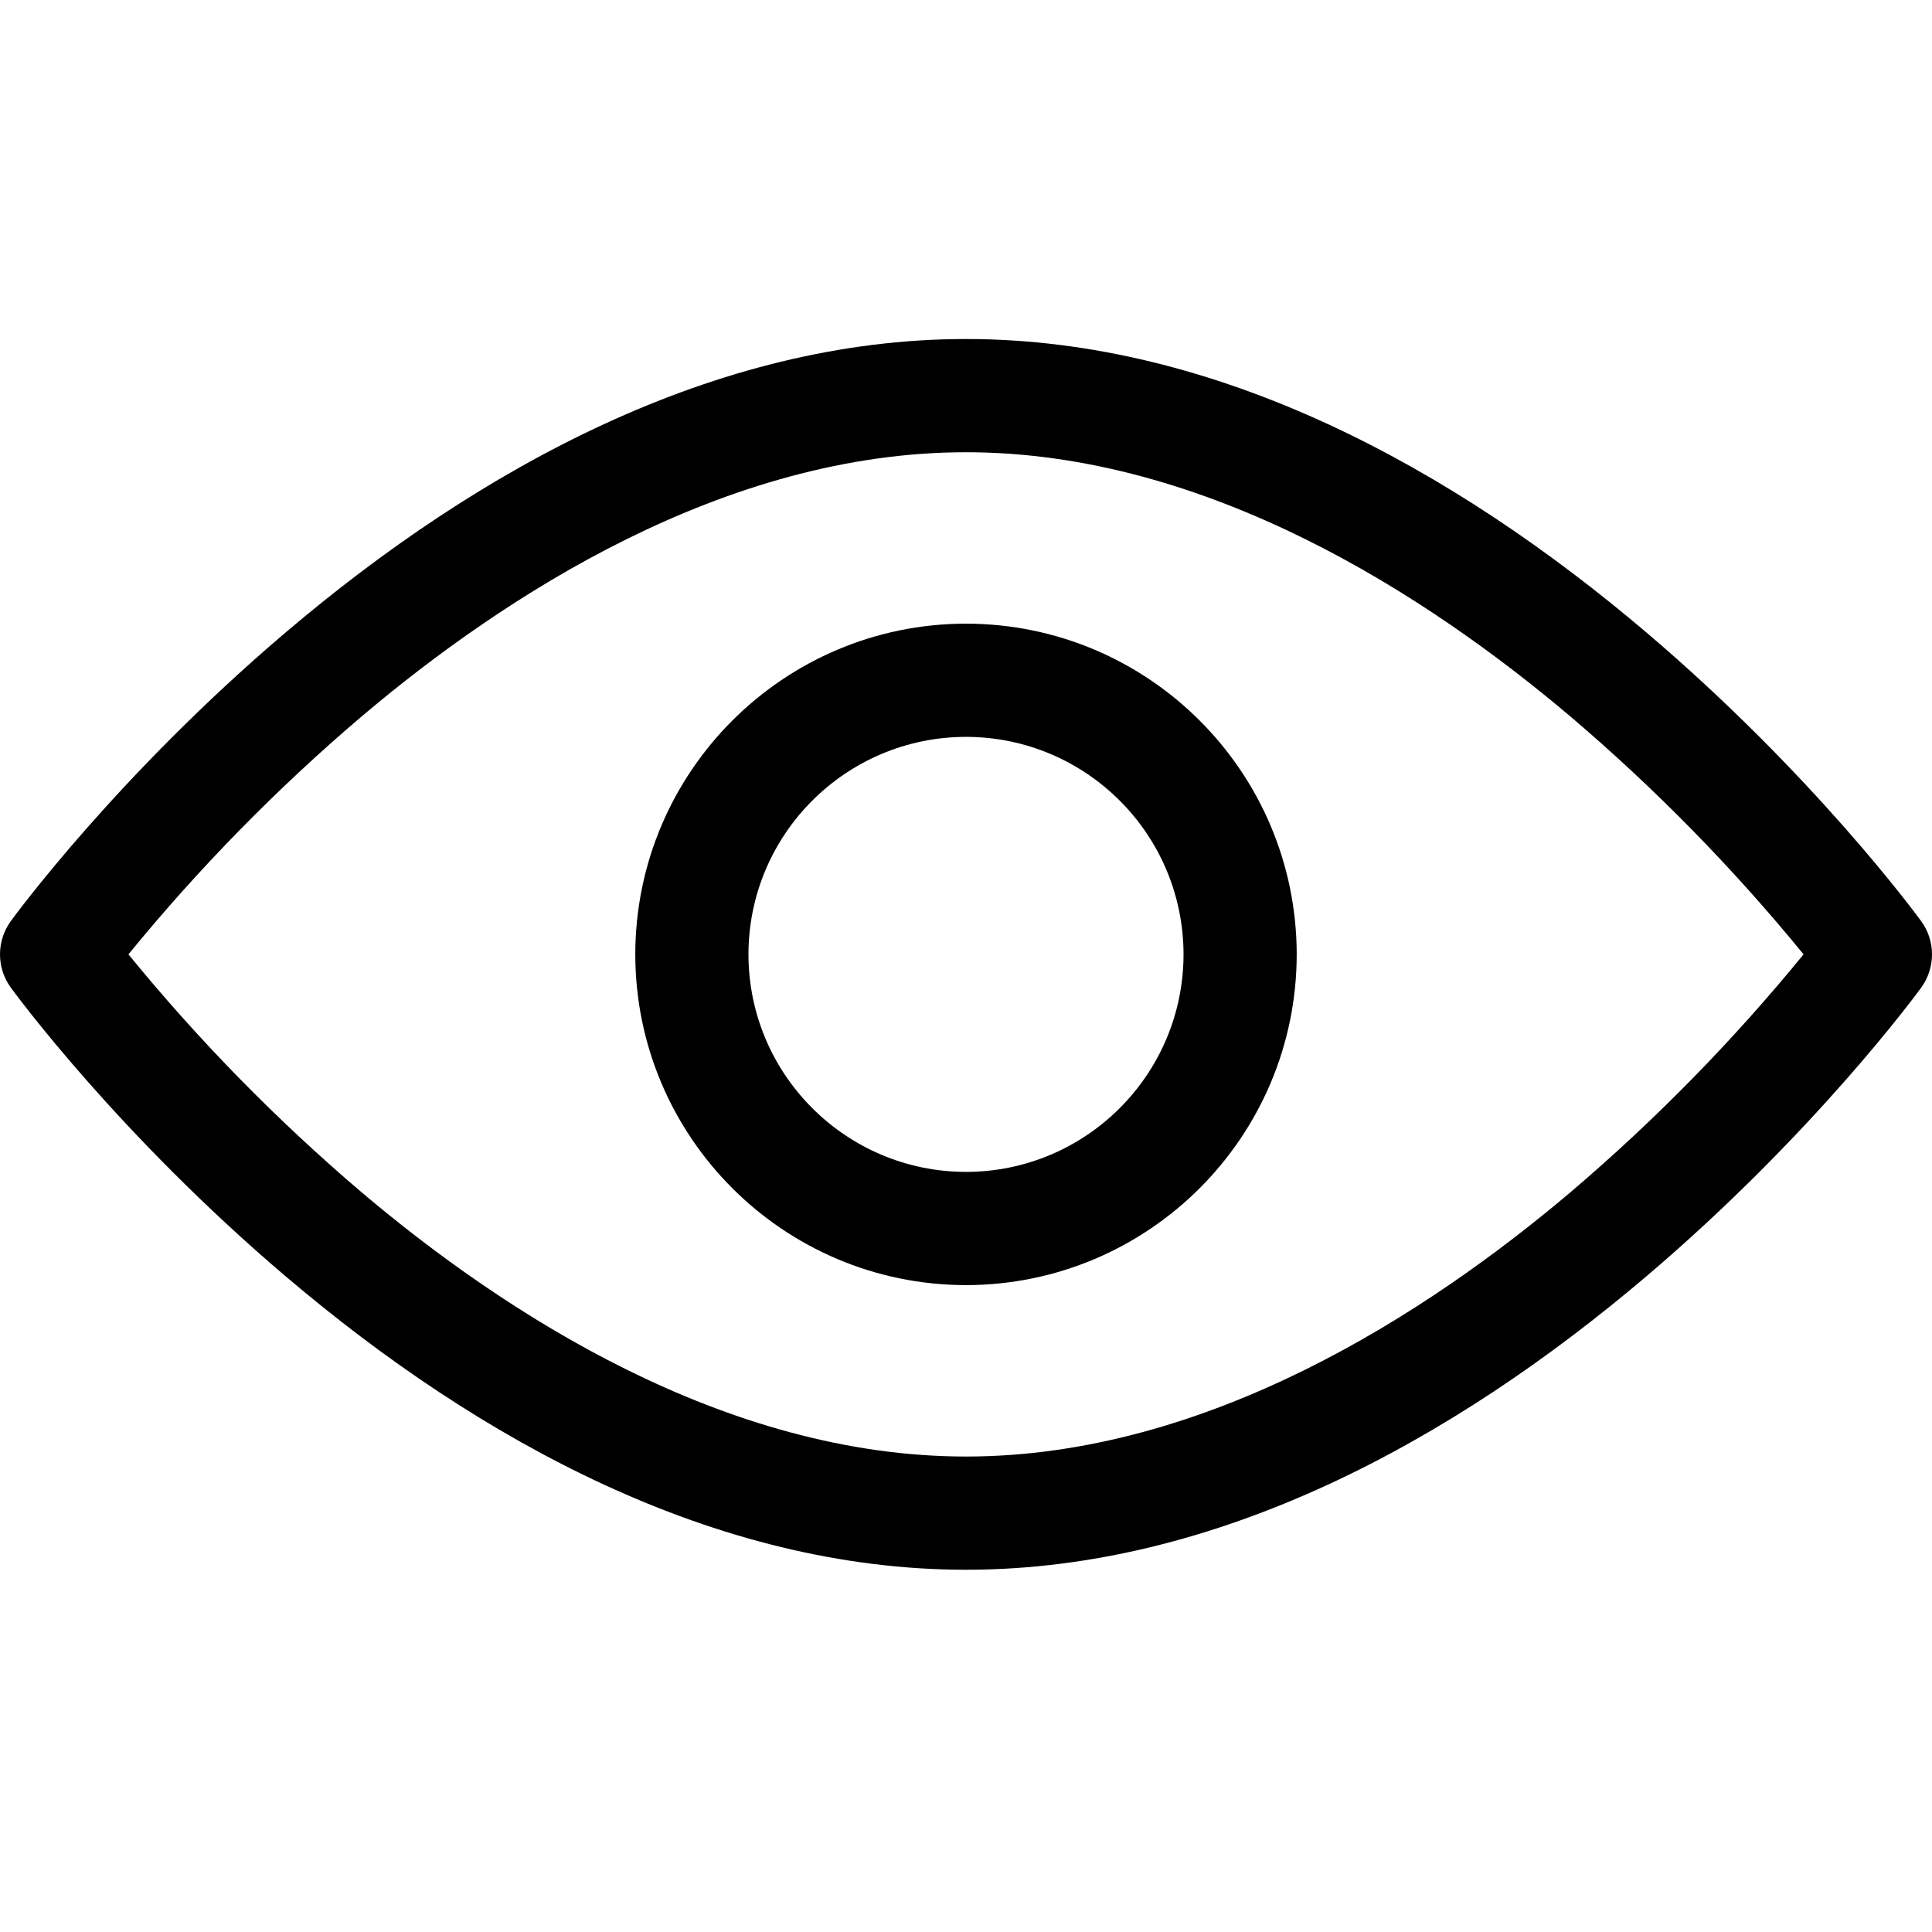
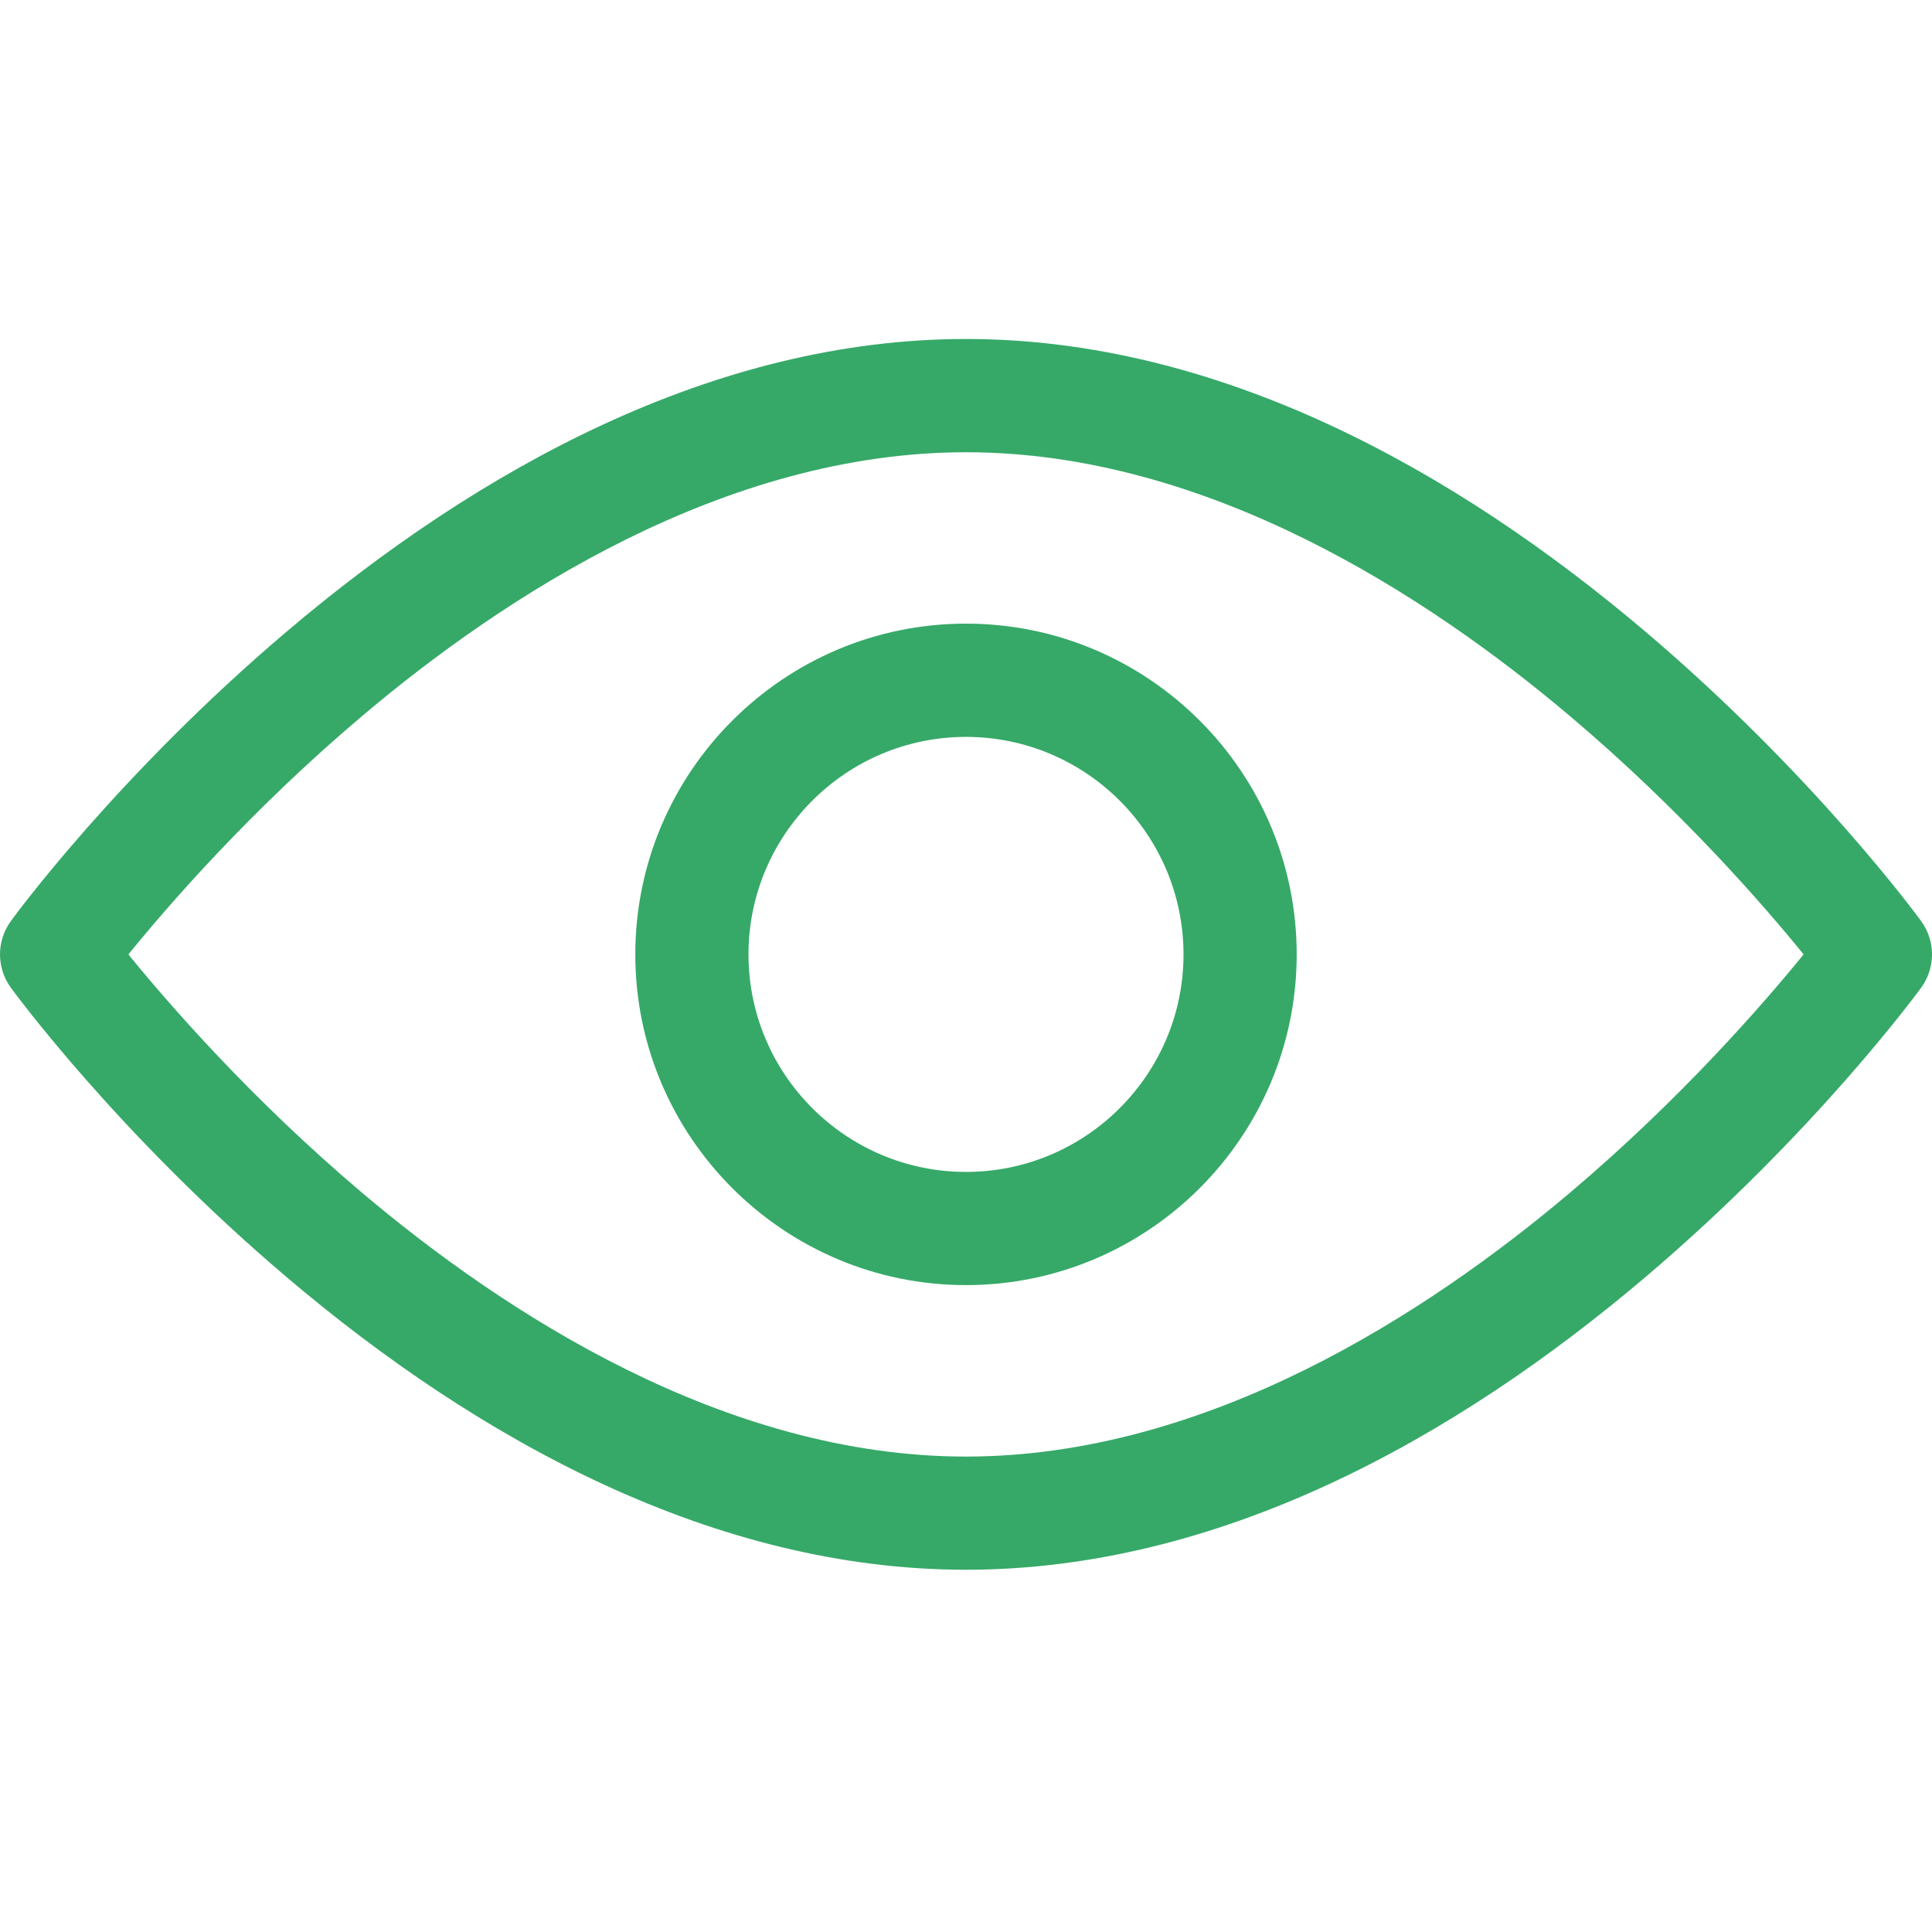
- <svg xmlns="http://www.w3.org/2000/svg" width="40" height="40" fill="none">
-   <defs />
-   <path fill="#000" d="M34.072 13.082C30.084 9.697 25.208 7.019 20 7.019c-5.21 0-10.085 2.679-14.072 6.063C2.454 16.03.314 18.947.225 19.069c-.3.412-.3.97 0 1.38.09.123 2.23 3.04 5.703 5.988C9.916 29.823 14.792 32.5 20 32.5c5.21 0 10.085-2.679 14.072-6.063 3.474-2.948 5.614-5.865 5.703-5.987.3-.412.3-.97 0-1.38-.09-.123-2.23-3.04-5.703-5.988zm-1.557 11.602C29.565 27.181 25 30.156 20 30.156c-5 0-9.565-2.975-12.515-5.472a38.166 38.166 0 01-4.826-4.925 38.167 38.167 0 014.826-4.924C10.435 12.338 15 9.363 20 9.363c5 0 9.565 2.975 12.515 5.472a38.159 38.159 0 014.826 4.924 38.152 38.152 0 01-4.826 4.925z" />
-   <path fill="#000" d="M20 12.912a6.855 6.855 0 00-6.847 6.848A6.855 6.855 0 0020 26.607a6.855 6.855 0 006.847-6.847A6.855 6.855 0 0020 12.912zm0 11.351a4.509 4.509 0 01-4.504-4.503A4.509 4.509 0 0120 15.256a4.509 4.509 0 014.504 4.504A4.509 4.509 0 0120 24.263z" />
+ <svg xmlns="http://www.w3.org/2000/svg" width="24" height="24" viewBox="0 0 24 24" fill="none">
+   <path d="M20.443 7.849C18.05 5.818 15.125 4.211 12 4.211C8.874 4.211 5.949 5.819 3.557 7.849C1.473 9.618 0.188 11.368 0.135 11.442C-0.045 11.688 -0.045 12.023 0.135 12.27C0.189 12.343 1.473 14.093 3.557 15.862C5.95 17.894 8.875 19.5 12 19.5C15.126 19.5 18.051 17.893 20.443 15.862C22.527 14.093 23.811 12.343 23.865 12.27C24.045 12.023 24.045 11.688 23.865 11.442C23.811 11.368 22.527 9.618 20.443 7.849ZM19.509 14.811C17.739 16.308 15 18.094 12 18.094C9 18.094 6.261 16.308 4.491 14.811C3.111 13.643 2.087 12.461 1.595 11.856C2.087 11.25 3.111 10.068 4.491 8.901C6.261 7.403 9 5.618 12 5.618C15 5.618 17.739 7.403 19.509 8.901C20.889 10.068 21.913 11.25 22.405 11.856C21.913 12.461 20.889 13.643 19.509 14.811Z" fill="#36A968" />
+   <path d="M12 7.747C9.735 7.747 7.892 9.59 7.892 11.856C7.892 14.121 9.735 15.964 12 15.964C14.265 15.964 16.108 14.121 16.108 11.856C16.108 9.59 14.265 7.747 12 7.747ZM12 14.558C10.51 14.558 9.298 13.346 9.298 11.856C9.298 10.366 10.51 9.154 12 9.154C13.49 9.154 14.702 10.366 14.702 11.856C14.702 13.346 13.49 14.558 12 14.558Z" fill="#36A968" />
</svg>
